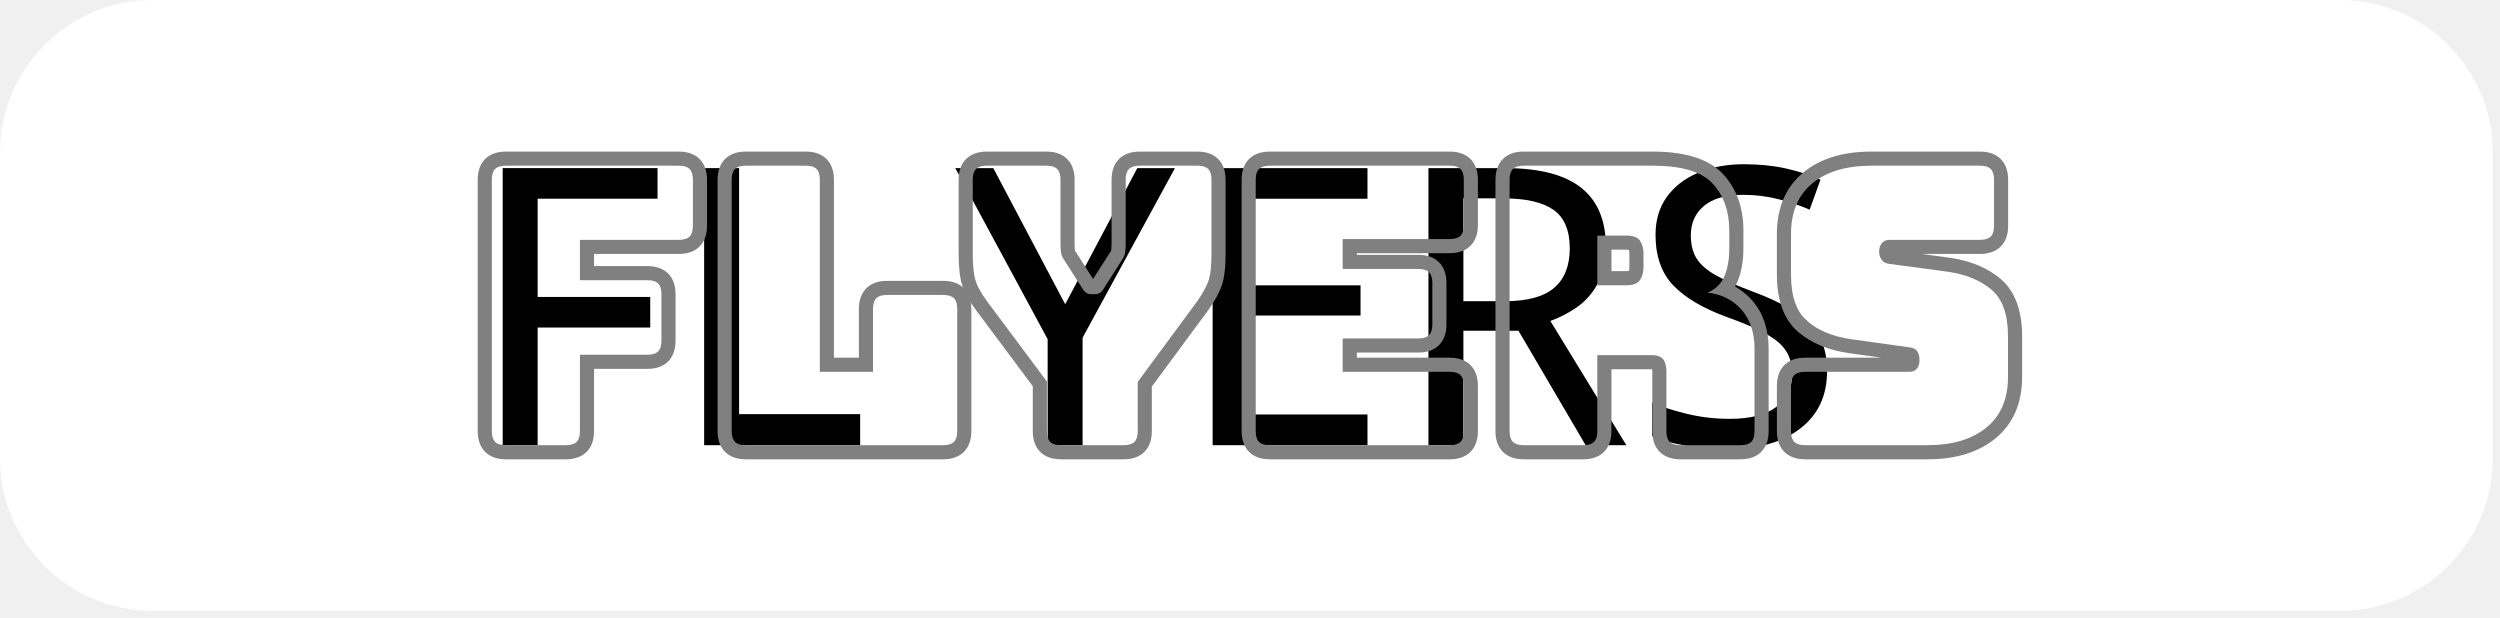
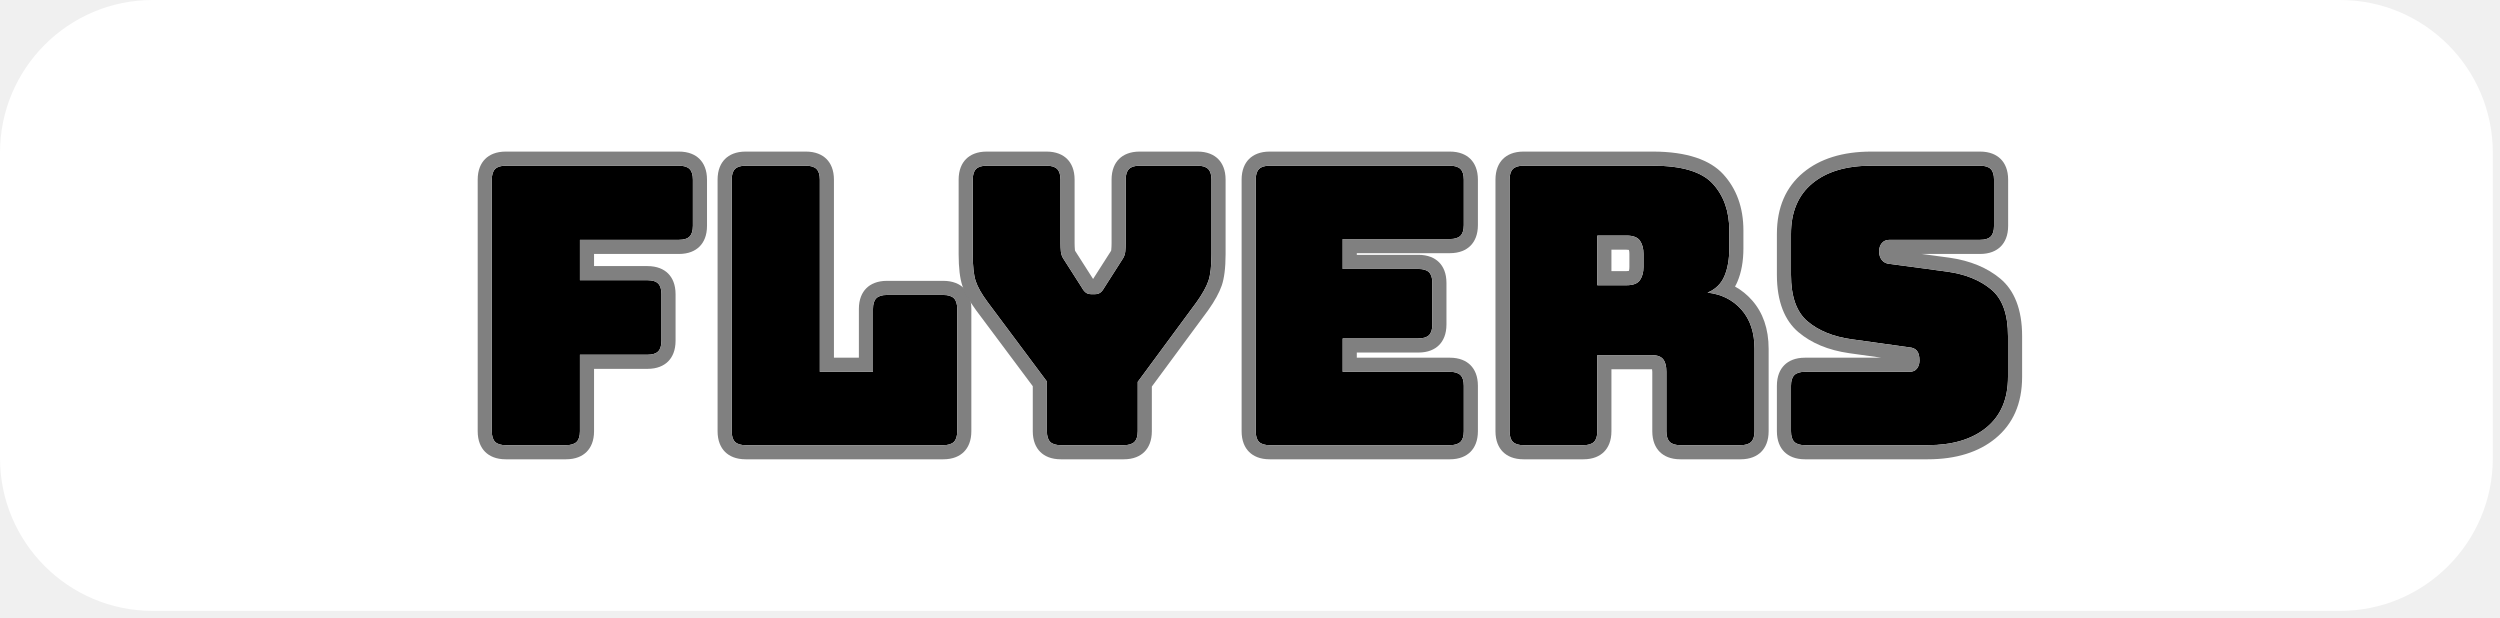
<svg xmlns="http://www.w3.org/2000/svg" width="100%" height="100%" viewBox="0 0 332 82" version="1.1" xml:space="preserve" style="fill-rule:evenodd;clip-rule:evenodd;stroke-linejoin:round;stroke-miterlimit:2;">
  <g>
    <path d="M331.047,20.281c0,-11.193 -9.088,-20.281 -20.281,-20.281l-290.485,0c-11.193,0 -20.281,9.088 -20.281,20.281l-0,40.562c-0,11.194 9.088,20.282 20.281,20.282l290.485,-0c11.193,-0 20.281,-9.088 20.281,-20.282l0,-40.562Z" style="fill:#fff;" />
    <g>
-       <g transform="matrix(1,0,0,1,-247.282,-448.319)">
-         <text x="309.039px" y="507.439px" style="font-family:'Bungee-Regular', 'Bungee';font-size:51.548px;">FL<tspan x="374.144px " y="507.439px ">Y</tspan>ERS</text>
-         <path d="M322.441,509.314c1.283,-0 2.17,-0.414 2.744,-0.988c0.574,-0.574 0.987,-1.46 0.987,-2.743c0,0 0,-8.28 0,-8.28c0,0 7.095,0 7.095,0c1.283,0 2.169,-0.413 2.743,-0.987c0.574,-0.574 0.987,-1.461 0.987,-2.744l0,-6.186c0,-1.283 -0.413,-2.169 -0.987,-2.743c-0.574,-0.574 -1.46,-0.987 -2.743,-0.987l-7.095,-0c0,-0 0,-1.611 0,-1.611c0,-0 11.27,-0 11.27,-0c1.283,-0 2.169,-0.414 2.743,-0.988c0.574,-0.574 0.988,-1.46 0.988,-2.743c-0,-0 -0,-6.134 -0,-6.134c-0,-1.283 -0.414,-2.17 -0.988,-2.744c-0.574,-0.574 -1.46,-0.987 -2.743,-0.987l-22.991,-0c-1.283,-0 -2.169,0.413 -2.743,0.987c-0.574,0.574 -0.987,1.461 -0.987,2.744l-0,33.403c-0,1.283 0.413,2.169 0.987,2.743c0.574,0.574 1.46,0.988 2.743,0.988l7.99,-0Zm0,-1.875l-7.99,-0c-0.653,-0 -1.125,-0.146 -1.417,-0.438c-0.292,-0.292 -0.438,-0.765 -0.438,-1.418l-0,-33.403c-0,-0.653 0.146,-1.126 0.438,-1.418c0.292,-0.292 0.764,-0.438 1.417,-0.438l22.991,-0c0.653,-0 1.125,0.146 1.418,0.438c0.292,0.292 0.438,0.765 0.438,1.418l-0,6.134c-0,0.653 -0.146,1.125 -0.438,1.417c-0.293,0.293 -0.765,0.439 -1.418,0.439l-13.145,-0l0,5.361l8.97,-0c0.652,-0 1.125,0.146 1.417,0.438c0.292,0.292 0.438,0.764 0.438,1.417l0,6.186c0,0.653 -0.146,1.126 -0.438,1.418c-0.292,0.292 -0.765,0.438 -1.417,0.438l-8.97,0l0,10.155c0,0.653 -0.146,1.126 -0.438,1.418c-0.292,0.292 -0.765,0.438 -1.418,0.438Z" style="fill:#808080;" />
-         <path d="M372.546,509.314c1.284,-0 2.17,-0.414 2.744,-0.988c0.574,-0.574 0.987,-1.46 0.987,-2.743l0,-16.238c0,-1.283 -0.413,-2.169 -0.987,-2.743c-0.574,-0.574 -1.46,-0.987 -2.744,-0.987c0,-0 -7.474,-0 -7.474,-0c-1.283,-0 -2.169,0.413 -2.744,0.987c-0.574,0.574 -0.987,1.46 -0.987,2.743l0,6.476c0,0 -3.312,0 -3.312,0c0,0 0,-23.641 0,-23.641c0,-1.283 -0.413,-2.17 -0.987,-2.744c-0.574,-0.574 -1.461,-0.987 -2.744,-0.987l-7.99,-0c-1.283,-0 -2.169,0.413 -2.743,0.987c-0.574,0.574 -0.987,1.461 -0.987,2.744l-0,33.403c-0,1.283 0.413,2.169 0.987,2.743c0.574,0.574 1.46,0.988 2.743,0.988l26.238,-0Zm0,-1.875l-26.238,-0c-0.653,-0 -1.125,-0.146 -1.417,-0.438c-0.292,-0.292 -0.438,-0.765 -0.438,-1.418l-0,-33.403c-0,-0.653 0.146,-1.126 0.438,-1.418c0.292,-0.292 0.764,-0.438 1.417,-0.438l7.99,-0c0.653,-0 1.126,0.146 1.418,0.438c0.292,0.292 0.438,0.765 0.438,1.418l0,25.516l7.062,0l0,-8.351c0,-0.653 0.146,-1.125 0.438,-1.417c0.292,-0.292 0.765,-0.438 1.418,-0.438l7.474,-0c0.653,-0 1.126,0.146 1.418,0.438c0.292,0.292 0.438,0.764 0.438,1.417l0,16.238c0,0.653 -0.146,1.126 -0.438,1.418c-0.292,0.292 -0.765,0.438 -1.418,0.438Z" style="fill:#808080;" />
-         <path d="M392.444,485.367l-2.286,-3.578c-0.014,-0.022 -0.029,-0.044 -0.044,-0.066c-0.04,-0.057 -0.075,-0.113 -0.081,-0.177c-0.029,-0.318 -0.044,-0.623 -0.044,-0.912l0,-8.454c0,-1.283 -0.413,-2.17 -0.987,-2.744c-0.574,-0.574 -1.461,-0.987 -2.744,-0.987l-7.938,-0c-1.283,-0 -2.17,0.413 -2.744,0.987c-0.574,0.574 -0.987,1.461 -0.987,2.744l0,9.897c0,1.841 0.179,3.218 0.479,4.138c0.306,0.94 0.91,2.053 1.849,3.32l7.518,10.072c-0,0 -0,5.976 -0,5.976c-0,1.283 0.413,2.169 0.987,2.743c0.574,0.574 1.461,0.988 2.744,0.988l8.35,-0c1.284,-0 2.17,-0.414 2.744,-0.988c0.574,-0.574 0.987,-1.46 0.987,-2.743l0,-5.93c0,0 7.469,-10.122 7.469,-10.122c0.007,-0.01 0.014,-0.019 0.021,-0.028c0.881,-1.242 1.467,-2.332 1.788,-3.253c0.323,-0.928 0.516,-2.317 0.516,-4.173l0,-9.897c0,-1.283 -0.413,-2.17 -0.987,-2.744c-0.574,-0.574 -1.46,-0.987 -2.743,-0.987l-7.681,-0c-1.283,-0 -2.169,0.413 -2.743,0.987c-0.574,0.574 -0.988,1.461 -0.988,2.744l0,8.454c0,0.289 -0.015,0.594 -0.044,0.912c-0.005,0.064 -0.04,0.12 -0.081,0.177c-0.015,0.022 -0.03,0.044 -0.044,0.066l-2.286,3.578Zm4.072,22.072l-8.35,-0c-0.653,-0 -1.126,-0.146 -1.418,-0.438c-0.292,-0.292 -0.438,-0.765 -0.438,-1.418l-0,-6.598l-7.887,-10.568c-0.79,-1.065 -1.315,-1.993 -1.572,-2.783c-0.258,-0.791 -0.387,-1.976 -0.387,-3.557l0,-9.897c0,-0.653 0.146,-1.126 0.438,-1.418c0.292,-0.292 0.765,-0.438 1.418,-0.438l7.938,-0c0.653,-0 1.126,0.146 1.418,0.438c0.292,0.292 0.438,0.765 0.438,1.418l0,8.454c0,0.343 0.017,0.704 0.052,1.082c0.034,0.378 0.171,0.739 0.412,1.083l2.371,3.711c0.172,0.309 0.352,0.533 0.541,0.67c0.189,0.138 0.421,0.206 0.696,0.206l0.516,0c0.275,0 0.507,-0.068 0.696,-0.206c0.189,-0.137 0.369,-0.361 0.541,-0.67l2.371,-3.711c0.241,-0.344 0.378,-0.705 0.413,-1.083c0.034,-0.378 0.051,-0.739 0.051,-1.082l0,-8.454c0,-0.653 0.146,-1.126 0.438,-1.418c0.292,-0.292 0.765,-0.438 1.418,-0.438l7.681,-0c0.653,-0 1.125,0.146 1.417,0.438c0.292,0.292 0.438,0.765 0.438,1.418l0,9.897c0,1.581 -0.137,2.766 -0.412,3.557c-0.275,0.79 -0.79,1.718 -1.546,2.783l-7.836,10.619l0,6.547c0,0.653 -0.146,1.126 -0.438,1.418c-0.292,0.292 -0.765,0.438 -1.418,0.438Z" style="fill:#808080;" />
-         <path d="M439.817,509.314c1.283,-0 2.17,-0.414 2.744,-0.988c0.574,-0.574 0.987,-1.46 0.987,-2.743c-0,0 -0,-6.031 -0,-6.031c-0,-1.283 -0.413,-2.17 -0.987,-2.744c-0.574,-0.574 -1.461,-0.987 -2.744,-0.987l-12.352,0c-0,0 -0,-0.683 -0,-0.683c-0,-0 8.177,-0 8.177,-0c1.283,-0 2.169,-0.413 2.743,-0.987c0.574,-0.574 0.987,-1.461 0.987,-2.744l0,-5.515c0,-1.284 -0.413,-2.17 -0.987,-2.744c-0.574,-0.574 -1.46,-0.987 -2.743,-0.987c-0,-0 -8.177,-0 -8.177,-0c-0,-0 -0,-0.219 -0,-0.219c-0,-0 12.352,-0 12.352,-0c1.283,-0 2.17,-0.414 2.744,-0.988c0.574,-0.574 0.987,-1.46 0.987,-2.743c-0,-0 -0,-6.031 -0,-6.031c-0,-1.283 -0.413,-2.17 -0.987,-2.744c-0.574,-0.574 -1.461,-0.987 -2.744,-0.987l-23.918,-0c-1.283,-0 -2.17,0.413 -2.744,0.987c-0.574,0.574 -0.987,1.461 -0.987,2.744l-0,33.403c-0,1.283 0.413,2.169 0.987,2.743c0.574,0.574 1.461,0.988 2.744,0.988l23.918,-0Zm0,-1.875l-23.918,-0c-0.653,-0 -1.126,-0.146 -1.418,-0.438c-0.292,-0.292 -0.438,-0.765 -0.438,-1.418l-0,-33.403c-0,-0.653 0.146,-1.126 0.438,-1.418c0.292,-0.292 0.765,-0.438 1.418,-0.438l23.918,-0c0.653,-0 1.126,0.146 1.418,0.438c0.292,0.292 0.438,0.765 0.438,1.418l-0,6.031c-0,0.653 -0.146,1.125 -0.438,1.417c-0.292,0.293 -0.765,0.439 -1.418,0.439l-14.227,-0l-0,3.969l10.052,-0c0.653,-0 1.125,0.146 1.417,0.438c0.292,0.292 0.438,0.765 0.438,1.418l0,5.515c0,0.653 -0.146,1.126 -0.438,1.418c-0.292,0.292 -0.764,0.438 -1.417,0.438l-10.052,-0l-0,4.433l14.227,0c0.653,0 1.126,0.146 1.418,0.438c0.292,0.292 0.438,0.765 0.438,1.418l-0,6.031c-0,0.653 -0.146,1.126 -0.438,1.418c-0.292,0.292 -0.765,0.438 -1.418,0.438Z" style="fill:#808080;" />
-         <path d="M466.677,497.357c0.016,0.107 0.029,0.234 0.029,0.339c0,0 0,7.887 0,7.887c0,1.283 0.414,2.169 0.988,2.743c0.574,0.574 1.46,0.988 2.743,0.988l7.99,-0c1.283,-0 2.169,-0.414 2.743,-0.988c0.574,-0.574 0.988,-1.46 0.988,-2.743c-0,0 -0,-10.928 -0,-10.928c-0,-2.688 -0.766,-4.825 -2.196,-6.447c-0.665,-0.754 -1.42,-1.367 -2.269,-1.835c0.118,-0.208 0.225,-0.425 0.321,-0.652c0.515,-1.216 0.793,-2.686 0.793,-4.417c0,-0 0,-2.372 0,-2.372c0,-3.066 -0.92,-5.549 -2.682,-7.476c-1.724,-1.887 -4.804,-3.007 -9.348,-3.007l-17.166,-0c-1.283,-0 -2.169,0.413 -2.743,0.987c-0.574,0.574 -0.987,1.461 -0.987,2.744c-0,-0 -0,33.403 -0,33.403c-0,1.283 0.413,2.169 0.987,2.743c0.574,0.574 1.46,0.988 2.743,0.988l7.939,-0c1.283,-0 2.169,-0.414 2.743,-0.988c0.574,-0.574 0.988,-1.46 0.988,-2.743c-0,0 -0,-8.228 -0,-8.228c-0,-0 5.341,-0 5.341,-0l0.055,0.002Zm-9.127,10.082l-7.939,-0c-0.653,-0 -1.125,-0.146 -1.417,-0.438c-0.292,-0.292 -0.438,-0.765 -0.438,-1.418l-0,-33.403c-0,-0.653 0.146,-1.126 0.438,-1.418c0.292,-0.292 0.764,-0.438 1.417,-0.438l17.166,-0c3.849,-0 6.504,0.799 7.964,2.397c1.461,1.598 2.191,3.668 2.191,6.211l0,2.372c0,1.443 -0.215,2.672 -0.644,3.685c-0.43,1.014 -1.177,1.744 -2.243,2.191c1.856,0.206 3.36,0.962 4.511,2.268c1.151,1.306 1.727,3.042 1.727,5.207l-0,10.928c-0,0.653 -0.146,1.126 -0.438,1.418c-0.293,0.292 -0.765,0.438 -1.418,0.438l-7.99,-0c-0.653,-0 -1.126,-0.146 -1.418,-0.438c-0.292,-0.292 -0.438,-0.765 -0.438,-1.418l0,-7.887c0,-0.756 -0.146,-1.314 -0.438,-1.675c-0.292,-0.361 -0.799,-0.541 -1.521,-0.541l-7.216,-0l-0,10.103c-0,0.653 -0.146,1.126 -0.439,1.418c-0.292,0.292 -0.764,0.438 -1.417,0.438Zm1.856,-27.836l-0,6.598l3.866,-0c0.893,-0 1.495,-0.232 1.804,-0.696c0.309,-0.464 0.464,-1.04 0.464,-1.727l-0,-1.753c-0,-0.687 -0.155,-1.263 -0.464,-1.726c-0.309,-0.464 -0.911,-0.696 -1.804,-0.696l-3.866,-0Zm4.192,1.904c0.053,0.151 0.067,0.325 0.067,0.518c-0,0 -0,1.753 -0,1.753c-0,0.193 -0.014,0.368 -0.067,0.518c-0.094,0.014 -0.225,0.03 -0.326,0.03c-0,-0 -1.991,-0 -1.991,-0l-0,-2.848l1.991,-0c0.101,-0 0.232,0.015 0.326,0.029Z" style="fill:#808080;" />
-         <path d="M497.131,495.821l-10.147,0c-1.283,0 -2.169,0.413 -2.743,0.987c-0.574,0.574 -0.988,1.461 -0.988,2.744l0,6.031c0,1.283 0.414,2.169 0.988,2.743c0.574,0.574 1.46,0.988 2.743,0.988l16.289,-0c3.81,-0 6.796,-0.965 8.999,-2.771c2.325,-1.906 3.547,-4.615 3.547,-8.177c-0,0 -0,-5.412 -0,-5.412c-0,-3.582 -1.055,-6.089 -2.888,-7.624c-1.719,-1.439 -3.965,-2.39 -6.764,-2.79l-3.693,-0.495l7.758,-0c1.283,-0 2.17,-0.414 2.744,-0.988c0.574,-0.574 0.987,-1.46 0.987,-2.743l0,-6.134c0,-1.283 -0.413,-2.17 -0.987,-2.744c-0.574,-0.574 -1.461,-0.987 -2.744,-0.987l-14.433,-0c-3.851,-0 -6.847,0.969 -9.031,2.776c-2.303,1.905 -3.515,4.612 -3.515,8.171l0,5.413c0,3.578 1.044,6.083 2.854,7.617c1.703,1.442 3.942,2.396 6.746,2.796l4.278,0.599Zm6.142,11.618l-16.289,-0c-0.653,-0 -1.125,-0.146 -1.418,-0.438c-0.292,-0.292 -0.438,-0.765 -0.438,-1.418l0,-6.031c0,-0.653 0.146,-1.126 0.438,-1.418c0.293,-0.292 0.765,-0.438 1.418,-0.438l13.867,0c0.446,0 0.781,-0.146 1.005,-0.438c0.223,-0.292 0.335,-0.644 0.335,-1.057c-0,-0.584 -0.112,-1.014 -0.335,-1.288c-0.224,-0.275 -0.559,-0.43 -1.005,-0.464l-7.733,-1.083c-2.405,-0.344 -4.338,-1.134 -5.799,-2.371c-1.46,-1.237 -2.191,-3.299 -2.191,-6.186l0,-5.413c0,-2.921 0.945,-5.163 2.835,-6.727c1.891,-1.563 4.502,-2.345 7.836,-2.345l14.433,-0c0.653,-0 1.126,0.146 1.418,0.438c0.292,0.292 0.438,0.765 0.438,1.418l0,6.134c0,0.653 -0.146,1.125 -0.438,1.417c-0.292,0.293 -0.765,0.439 -1.418,0.439l-12.01,-0c-0.447,-0 -0.791,0.146 -1.031,0.438c-0.241,0.292 -0.361,0.661 -0.361,1.108c-0,0.447 0.12,0.825 0.361,1.134c0.24,0.309 0.584,0.481 1.031,0.516l7.68,1.031c2.406,0.343 4.348,1.134 5.825,2.371c1.478,1.237 2.217,3.299 2.217,6.186l-0,5.412c-0,2.921 -0.954,5.164 -2.861,6.727c-1.907,1.564 -4.511,2.346 -7.81,2.346Z" style="fill:#808080;" />
+       <g>
+         <path d="M75.159,59.12l-7.99,-0c-0.653,-0 -1.125,-0.146 -1.417,-0.438c-0.293,-0.293 -0.439,-0.765 -0.439,-1.418l0,-33.403c0,-0.653 0.146,-1.126 0.439,-1.418c0.292,-0.292 0.764,-0.438 1.417,-0.438l22.991,-0c0.653,-0 1.125,0.146 1.417,0.438c0.292,0.292 0.438,0.765 0.438,1.418l0,6.134c0,0.653 -0.146,1.125 -0.438,1.417c-0.292,0.293 -0.764,0.439 -1.417,0.439l-13.145,-0l-0,5.361l8.969,-0c0.653,-0 1.126,0.146 1.418,0.438c0.292,0.292 0.438,0.764 0.438,1.417l0,6.186c0,0.653 -0.146,1.126 -0.438,1.418c-0.292,0.292 -0.765,0.438 -1.418,0.438l-8.969,-0l-0,10.155c-0,0.653 -0.146,1.125 -0.438,1.418c-0.292,0.292 -0.765,0.438 -1.418,0.438Z" style="fill-rule:nonzero;" />
+         <path d="M75.159,60.995c1.283,-0 2.17,-0.414 2.744,-0.988c0.574,-0.574 0.987,-1.46 0.987,-2.743c-0,0 -0,-8.28 -0,-8.28c-0,-0 7.094,-0 7.094,-0c1.283,-0 2.17,-0.413 2.744,-0.987c0.574,-0.574 0.987,-1.461 0.987,-2.744l0,-6.186c0,-1.283 -0.413,-2.169 -0.987,-2.743c-0.574,-0.574 -1.461,-0.987 -2.744,-0.987l-7.094,-0c-0,-0 -0,-1.611 -0,-1.611c-0,-0 11.27,-0 11.27,-0c1.283,-0 2.169,-0.414 2.743,-0.988c0.574,-0.574 0.987,-1.46 0.987,-2.743c0,-0 0,-6.134 0,-6.134c0,-1.283 -0.413,-2.17 -0.987,-2.744c-0.574,-0.574 -1.46,-0.987 -2.743,-0.987l-22.991,-0c-1.283,-0 -2.169,0.413 -2.743,0.987c-0.574,0.574 -0.988,1.461 -0.988,2.744l0,33.403c0,1.283 0.414,2.169 0.988,2.743c0.574,0.574 1.46,0.988 2.743,0.988l7.99,-0Zm0,-1.875l-7.99,-0c-0.653,-0 -1.125,-0.146 -1.417,-0.438c-0.293,-0.293 -0.439,-0.765 -0.439,-1.418l0,-33.403c0,-0.653 0.146,-1.126 0.439,-1.418c0.292,-0.292 0.764,-0.438 1.417,-0.438l22.991,-0c0.653,-0 1.125,0.146 1.417,0.438c0.292,0.292 0.438,0.765 0.438,1.418l0,6.134c0,0.653 -0.146,1.125 -0.438,1.417c-0.292,0.293 -0.764,0.439 -1.417,0.439l-13.145,-0l-0,5.361l8.969,-0c0.653,-0 1.126,0.146 1.418,0.438c0.292,0.292 0.438,0.764 0.438,1.417l0,6.186c0,0.653 -0.146,1.126 -0.438,1.418c-0.292,0.292 -0.765,0.438 -1.418,0.438l-8.969,-0l-0,10.155c-0,0.653 -0.146,1.125 -0.438,1.418c-0.292,0.292 -0.765,0.438 -1.418,0.438Z" style="fill:#808080;" />
+         <path d="M125.264,59.12l-26.238,-0c-0.653,-0 -1.125,-0.146 -1.418,-0.438c-0.292,-0.293 -0.438,-0.765 -0.438,-1.418l0,-33.403c0,-0.653 0.146,-1.126 0.438,-1.418c0.293,-0.292 0.765,-0.438 1.418,-0.438l7.99,-0c0.653,-0 1.126,0.146 1.418,0.438c0.292,0.292 0.438,0.765 0.438,1.418l-0,25.516l7.062,0l-0,-8.351c-0,-0.653 0.146,-1.125 0.438,-1.417c0.292,-0.292 0.765,-0.438 1.418,-0.438l7.474,-0c0.653,-0 1.126,0.146 1.418,0.438c0.292,0.292 0.438,0.764 0.438,1.417l-0,16.238c-0,0.653 -0.146,1.125 -0.438,1.418c-0.292,0.292 -0.765,0.438 -1.418,0.438Z" style="fill-rule:nonzero;" />
+         <path d="M125.264,60.995c1.283,-0 2.17,-0.414 2.744,-0.988c0.574,-0.574 0.987,-1.46 0.987,-2.743l-0,-16.238c-0,-1.283 -0.413,-2.169 -0.987,-2.743c-0.574,-0.574 -1.461,-0.987 -2.744,-0.987c0,-0 -7.474,-0 -7.474,-0c-1.283,-0 -2.17,0.413 -2.744,0.987c-0.574,0.574 -0.987,1.46 -0.987,2.743l-0,6.476c-0,0 -3.312,0 -3.312,0c-0,0 -0,-23.641 -0,-23.641c-0,-1.283 -0.414,-2.17 -0.988,-2.744c-0.574,-0.574 -1.46,-0.987 -2.743,-0.987l-7.99,-0c-1.283,-0 -2.169,0.413 -2.743,0.987c-0.574,0.574 -0.988,1.461 -0.988,2.744l0,33.403c0,1.283 0.414,2.169 0.988,2.743c0.574,0.574 1.46,0.988 2.743,0.988l26.238,-0Zm0,-1.875l-26.238,-0c-0.653,-0 -1.125,-0.146 -1.418,-0.438c-0.292,-0.293 -0.438,-0.765 -0.438,-1.418l0,-33.403c0,-0.653 0.146,-1.126 0.438,-1.418c0.293,-0.292 0.765,-0.438 1.418,-0.438l7.99,-0c0.653,-0 1.126,0.146 1.418,0.438c0.292,0.292 0.438,0.765 0.438,1.418l-0,25.516l7.062,0l-0,-8.351c-0,-0.653 0.146,-1.125 0.438,-1.417c0.292,-0.292 0.765,-0.438 1.418,-0.438l7.474,-0c0.653,-0 1.126,0.146 1.418,0.438c0.292,0.292 0.438,0.764 0.438,1.417l-0,16.238c-0,0.653 -0.146,1.125 -0.438,1.418c-0.292,0.292 -0.765,0.438 -1.418,0.438Z" style="fill:#808080;" />
+         <path d="M149.234,59.12l-8.351,-0c-0.653,-0 -1.125,-0.146 -1.417,-0.438c-0.292,-0.293 -0.438,-0.765 -0.438,-1.418l-0,-6.598l-7.887,-10.568c-0.791,-1.065 -1.315,-1.993 -1.572,-2.783c-0.258,-0.791 -0.387,-1.976 -0.387,-3.557l-0,-9.897c-0,-0.653 0.146,-1.126 0.438,-1.418c0.292,-0.292 0.765,-0.438 1.418,-0.438l7.938,-0c0.653,-0 1.126,0.146 1.418,0.438c0.292,0.292 0.438,0.765 0.438,1.418l-0,8.454c-0,0.343 0.017,0.704 0.051,1.082c0.035,0.378 0.172,0.739 0.413,1.083l2.371,3.711c0.172,0.309 0.352,0.533 0.541,0.67c0.189,0.138 0.421,0.206 0.696,0.206l0.516,0c0.275,0 0.507,-0.068 0.696,-0.206c0.189,-0.137 0.369,-0.361 0.541,-0.67l2.371,-3.711c0.241,-0.344 0.378,-0.705 0.412,-1.083c0.035,-0.378 0.052,-0.739 0.052,-1.082l0,-8.454c0,-0.653 0.146,-1.126 0.438,-1.418c0.292,-0.292 0.765,-0.438 1.418,-0.438l7.68,-0c0.653,-0 1.126,0.146 1.418,0.438c0.292,0.292 0.438,0.765 0.438,1.418l0,9.897c0,1.581 -0.137,2.766 -0.412,3.557c-0.275,0.79 -0.791,1.718 -1.547,2.783l-7.835,10.619l0,6.547c0,0.653 -0.146,1.125 -0.438,1.418c-0.292,0.292 -0.765,0.438 -1.418,0.438Z" style="fill-rule:nonzero;" />
+         <path d="M145.162,37.048l-2.286,-3.578c-0.014,-0.022 -0.029,-0.044 -0.044,-0.066c-0.041,-0.057 -0.076,-0.113 -0.081,-0.177c-0.029,-0.318 -0.044,-0.623 -0.044,-0.912l-0,-8.454c-0,-1.283 -0.413,-2.17 -0.987,-2.744c-0.574,-0.574 -1.461,-0.987 -2.744,-0.987l-7.938,-0c-1.283,-0 -2.17,0.413 -2.744,0.987c-0.574,0.574 -0.987,1.461 -0.987,2.744l-0,9.897c-0,1.841 0.179,3.218 0.479,4.138c0.306,0.94 0.909,2.053 1.849,3.32l7.518,10.072c-0,0 -0,5.976 -0,5.976c-0,1.283 0.413,2.169 0.987,2.743c0.574,0.574 1.46,0.988 2.743,0.988l8.351,-0c1.283,-0 2.17,-0.414 2.744,-0.988c0.574,-0.574 0.987,-1.46 0.987,-2.743l0,-5.93c0,0 7.469,-10.122 7.469,-10.122c0.007,-0.01 0.014,-0.019 0.02,-0.028c0.882,-1.242 1.468,-2.332 1.789,-3.253c0.323,-0.928 0.516,-2.317 0.516,-4.173l0,-9.897c0,-1.283 -0.413,-2.17 -0.987,-2.744c-0.574,-0.574 -1.46,-0.987 -2.744,-0.987l-7.68,-0c-1.283,-0 -2.17,0.413 -2.744,0.987c-0.574,0.574 -0.987,1.461 -0.987,2.744l0,8.454c0,0.289 -0.015,0.594 -0.044,0.912c-0.006,0.064 -0.041,0.12 -0.081,0.177c-0.015,0.022 -0.03,0.044 -0.044,0.066l-2.286,3.578Zm4.072,22.072l-8.351,-0c-0.653,-0 -1.125,-0.146 -1.417,-0.438c-0.292,-0.293 -0.438,-0.765 -0.438,-1.418l-0,-6.598l-7.887,-10.568c-0.791,-1.065 -1.315,-1.993 -1.572,-2.783c-0.258,-0.791 -0.387,-1.976 -0.387,-3.557l-0,-9.897c-0,-0.653 0.146,-1.126 0.438,-1.418c0.292,-0.292 0.765,-0.438 1.418,-0.438l7.938,-0c0.653,-0 1.126,0.146 1.418,0.438c0.292,0.292 0.438,0.765 0.438,1.418l-0,8.454c-0,0.343 0.017,0.704 0.051,1.082c0.035,0.378 0.172,0.739 0.413,1.083l2.371,3.711c0.172,0.309 0.352,0.533 0.541,0.67c0.189,0.138 0.421,0.206 0.696,0.206l0.516,0c0.275,0 0.507,-0.068 0.696,-0.206c0.189,-0.137 0.369,-0.361 0.541,-0.67l2.371,-3.711c0.241,-0.344 0.378,-0.705 0.412,-1.083c0.035,-0.378 0.052,-0.739 0.052,-1.082l0,-8.454c0,-0.653 0.146,-1.126 0.438,-1.418c0.292,-0.292 0.765,-0.438 1.418,-0.438l7.68,-0c0.653,-0 1.126,0.146 1.418,0.438c0.292,0.292 0.438,0.765 0.438,1.418l0,9.897c0,1.581 -0.137,2.766 -0.412,3.557c-0.275,0.79 -0.791,1.718 -1.547,2.783l-7.835,10.619l0,6.547c0,0.653 -0.146,1.125 -0.438,1.418c-0.292,0.292 -0.765,0.438 -1.418,0.438Z" style="fill:#808080;" />
+         <path d="M192.535,59.12l-23.919,-0c-0.652,-0 -1.125,-0.146 -1.417,-0.438c-0.292,-0.293 -0.438,-0.765 -0.438,-1.418l-0,-33.403c-0,-0.653 0.146,-1.126 0.438,-1.418c0.292,-0.292 0.765,-0.438 1.417,-0.438l23.919,-0c0.653,-0 1.125,0.146 1.418,0.438c0.292,0.292 0.438,0.765 0.438,1.418l-0,6.031c-0,0.653 -0.146,1.125 -0.438,1.417c-0.293,0.292 -0.765,0.439 -1.418,0.439l-14.227,-0l-0,3.969l10.052,-0c0.652,-0 1.125,0.146 1.417,0.438c0.292,0.292 0.438,0.765 0.438,1.418l0,5.515c0,0.653 -0.146,1.126 -0.438,1.418c-0.292,0.292 -0.765,0.438 -1.417,0.438l-10.052,-0l-0,4.433l14.227,0c0.653,0 1.125,0.146 1.418,0.438c0.292,0.292 0.438,0.765 0.438,1.418l-0,6.031c-0,0.653 -0.146,1.125 -0.438,1.418c-0.293,0.292 -0.765,0.438 -1.418,0.438Z" style="fill-rule:nonzero;" />
+         <path d="M192.535,60.995c1.283,-0 2.169,-0.414 2.743,-0.988c0.574,-0.574 0.988,-1.46 0.988,-2.743c-0,0 -0,-6.031 -0,-6.031c-0,-1.283 -0.414,-2.17 -0.988,-2.744c-0.574,-0.574 -1.46,-0.987 -2.743,-0.987l-12.352,0c-0,0 -0,-0.683 -0,-0.683c-0,-0 8.177,-0 8.177,-0c1.283,-0 2.169,-0.413 2.743,-0.987c0.574,-0.574 0.987,-1.461 0.987,-2.744l0,-5.515c0,-1.284 -0.413,-2.17 -0.987,-2.744c-0.574,-0.574 -1.46,-0.987 -2.743,-0.987c-0,-0 -8.177,-0 -8.177,-0c-0,-0 -0,-0.219 -0,-0.219c-0,-0 12.352,-0 12.352,-0c1.283,-0 2.169,-0.414 2.743,-0.988c0.574,-0.574 0.988,-1.46 0.988,-2.743c-0,-0 -0,-6.031 -0,-6.031c-0,-1.283 -0.414,-2.17 -0.988,-2.744c-0.574,-0.574 -1.46,-0.987 -2.743,-0.987l-23.919,-0c-1.283,-0 -2.169,0.413 -2.743,0.987c-0.574,0.574 -0.987,1.461 -0.987,2.744l-0,33.403c-0,1.283 0.413,2.169 0.987,2.743c0.574,0.574 1.46,0.988 2.743,0.988l23.919,-0Zm-0,-1.875l-23.919,-0c-0.652,-0 -1.125,-0.146 -1.417,-0.438c-0.292,-0.293 -0.438,-0.765 -0.438,-1.418l-0,-33.403c-0,-0.653 0.146,-1.126 0.438,-1.418c0.292,-0.292 0.765,-0.438 1.417,-0.438l23.919,-0c0.653,-0 1.125,0.146 1.418,0.438c0.292,0.292 0.438,0.765 0.438,1.418l-0,6.031c-0,0.653 -0.146,1.125 -0.438,1.417c-0.293,0.292 -0.765,0.439 -1.418,0.439l-14.227,-0l-0,3.969l10.052,-0c0.652,-0 1.125,0.146 1.417,0.438c0.292,0.292 0.438,0.765 0.438,1.418l0,5.515c0,0.653 -0.146,1.126 -0.438,1.418c-0.292,0.292 -0.765,0.438 -1.417,0.438l-10.052,-0l-0,4.433l14.227,0c0.653,0 1.125,0.146 1.418,0.438c0.292,0.292 0.438,0.765 0.438,1.418l-0,6.031c-0,0.653 -0.146,1.125 -0.438,1.418c-0.293,0.292 -0.765,0.438 -1.418,0.438Z" style="fill:#808080;" />
+         <path d="M212.123,31.284l0,6.598l3.867,-0c0.893,-0 1.494,-0.232 1.804,-0.696c0.309,-0.464 0.464,-1.04 0.464,-1.727l-0,-1.753c-0,-0.687 -0.155,-1.263 -0.464,-1.727c-0.31,-0.463 -0.911,-0.695 -1.804,-0.695l-3.867,-0Zm-1.855,27.836l-7.939,-0c-0.653,-0 -1.125,-0.146 -1.417,-0.438c-0.293,-0.293 -0.439,-0.765 -0.439,-1.418l0,-33.403c0,-0.653 0.146,-1.126 0.439,-1.418c0.292,-0.292 0.764,-0.438 1.417,-0.438l17.166,-0c3.849,-0 6.504,0.799 7.964,2.397c1.461,1.598 2.191,3.668 2.191,6.211l-0,2.372c-0,1.443 -0.215,2.672 -0.645,3.685c-0.429,1.014 -1.177,1.744 -2.242,2.191c1.856,0.206 3.359,0.962 4.511,2.268c1.151,1.306 1.726,3.042 1.726,5.207l0,10.928c0,0.653 -0.146,1.125 -0.438,1.418c-0.292,0.292 -0.764,0.438 -1.417,0.438l-7.99,-0c-0.653,-0 -1.126,-0.146 -1.418,-0.438c-0.292,-0.293 -0.438,-0.765 -0.438,-1.418l-0,-7.887c-0,-0.756 -0.146,-1.314 -0.438,-1.675c-0.292,-0.361 -0.799,-0.541 -1.521,-0.541l-7.217,-0l0,10.103c0,0.653 -0.146,1.125 -0.438,1.418c-0.292,0.292 -0.764,0.438 -1.417,0.438Z" style="fill-rule:nonzero;" />
+         <path d="M219.395,49.038c0.015,0.107 0.029,0.234 0.029,0.339c-0,0 -0,7.887 -0,7.887c-0,1.283 0.413,2.169 0.987,2.743c0.574,0.574 1.461,0.988 2.744,0.988l7.99,-0c1.283,-0 2.169,-0.414 2.743,-0.988c0.574,-0.574 0.987,-1.46 0.987,-2.743c0,0 0,-10.928 0,-10.928c0,-2.688 -0.766,-4.825 -2.195,-6.447c-0.665,-0.754 -1.421,-1.367 -2.269,-1.835c0.118,-0.208 0.225,-0.425 0.321,-0.652c0.515,-1.216 0.793,-2.686 0.793,-4.417c-0,-0 -0,-2.372 -0,-2.372c-0,-3.066 -0.921,-5.549 -2.682,-7.476c-1.724,-1.887 -4.804,-3.007 -9.348,-3.007l-17.166,-0c-1.283,-0 -2.169,0.413 -2.743,0.987c-0.574,0.574 -0.988,1.461 -0.988,2.744c0,-0 0,33.403 0,33.403c0,1.283 0.414,2.169 0.988,2.743c0.574,0.574 1.46,0.988 2.743,0.988l7.939,-0c1.283,-0 2.169,-0.414 2.743,-0.988c0.574,-0.574 0.987,-1.46 0.987,-2.743c0,0 0,-8.228 0,-8.228c0,-0 5.342,-0 5.342,-0l0.055,0.002Zm-9.127,10.082l-7.939,-0c-0.653,-0 -1.125,-0.146 -1.417,-0.438c-0.293,-0.293 -0.439,-0.765 -0.439,-1.418l0,-33.403c0,-0.653 0.146,-1.126 0.439,-1.418c0.292,-0.292 0.764,-0.438 1.417,-0.438l17.166,-0c3.849,-0 6.504,0.799 7.964,2.397c1.461,1.598 2.191,3.668 2.191,6.211l-0,2.372c-0,1.443 -0.215,2.672 -0.645,3.685c-0.429,1.014 -1.177,1.744 -2.242,2.191c1.856,0.206 3.359,0.962 4.511,2.268c1.151,1.306 1.726,3.042 1.726,5.207l0,10.928c0,0.653 -0.146,1.125 -0.438,1.418c-0.292,0.292 -0.764,0.438 -1.417,0.438l-7.99,-0c-0.653,-0 -1.126,-0.146 -1.418,-0.438c-0.292,-0.293 -0.438,-0.765 -0.438,-1.418l-0,-7.887c-0,-0.756 -0.146,-1.314 -0.438,-1.675c-0.292,-0.361 -0.799,-0.541 -1.521,-0.541l-7.217,-0l0,10.103c0,0.653 -0.146,1.125 -0.438,1.418c-0.292,0.292 -0.764,0.438 -1.417,0.438Zm1.855,-27.836l0,6.598l3.867,-0c0.893,-0 1.494,-0.232 1.804,-0.696c0.309,-0.464 0.464,-1.04 0.464,-1.727l-0,-1.753c-0,-0.687 -0.155,-1.263 -0.464,-1.727c-0.31,-0.463 -0.911,-0.695 -1.804,-0.695l-3.867,-0Zm4.193,1.904c0.053,0.151 0.067,0.325 0.067,0.518c-0,0 -0,1.753 -0,1.753c-0,0.193 -0.014,0.368 -0.067,0.518c-0.094,0.014 -0.226,0.03 -0.326,0.03c-0,-0 -1.992,-0 -1.992,-0l0,-2.848l1.992,-0c0.1,-0 0.232,0.015 0.326,0.029Z" style="fill:#808080;" />
+         <path d="M255.991,59.12l-16.289,-0c-0.653,-0 -1.126,-0.146 -1.418,-0.438c-0.292,-0.293 -0.438,-0.765 -0.438,-1.418l0,-6.031c0,-0.653 0.146,-1.126 0.438,-1.418c0.292,-0.292 0.765,-0.438 1.418,-0.438l13.866,0c0.447,0 0.782,-0.146 1.006,-0.438c0.223,-0.292 0.335,-0.644 0.335,-1.057c-0,-0.584 -0.112,-1.014 -0.335,-1.289c-0.224,-0.274 -0.559,-0.429 -1.006,-0.463l-7.732,-1.083c-2.406,-0.344 -4.339,-1.134 -5.799,-2.371c-1.461,-1.237 -2.191,-3.299 -2.191,-6.186l0,-5.413c0,-2.921 0.945,-5.163 2.835,-6.727c1.89,-1.563 4.502,-2.345 7.836,-2.345l14.433,-0c0.653,-0 1.126,0.146 1.418,0.438c0.292,0.292 0.438,0.765 0.438,1.418l-0,6.134c-0,0.653 -0.146,1.125 -0.438,1.417c-0.292,0.293 -0.765,0.439 -1.418,0.439l-12.011,-0c-0.446,-0 -0.79,0.146 -1.031,0.438c-0.24,0.292 -0.36,0.661 -0.36,1.108c-0,0.447 0.12,0.825 0.36,1.134c0.241,0.309 0.585,0.481 1.031,0.516l7.681,1.031c2.406,0.343 4.347,1.134 5.825,2.371c1.478,1.237 2.217,3.299 2.217,6.186l-0,5.412c-0,2.921 -0.954,5.164 -2.861,6.727c-1.908,1.564 -4.511,2.346 -7.81,2.346Z" style="fill-rule:nonzero;" />
+         <path d="M249.849,47.502l-10.147,0c-1.283,0 -2.17,0.413 -2.744,0.987c-0.574,0.574 -0.987,1.461 -0.987,2.744l0,6.031c0,1.283 0.413,2.169 0.987,2.743c0.574,0.574 1.461,0.988 2.744,0.988l16.289,-0c3.809,-0 6.796,-0.965 8.998,-2.771c2.326,-1.906 3.548,-4.615 3.548,-8.177c-0,0 -0,-5.412 -0,-5.412c-0,-3.582 -1.055,-6.089 -2.888,-7.624c-1.719,-1.439 -3.965,-2.39 -6.764,-2.79l-3.693,-0.495l7.758,-0c1.283,-0 2.17,-0.414 2.744,-0.988c0.574,-0.574 0.987,-1.46 0.987,-2.743l-0,-6.134c-0,-1.283 -0.413,-2.17 -0.987,-2.744c-0.574,-0.574 -1.461,-0.987 -2.744,-0.987l-14.433,-0c-3.851,-0 -6.848,0.969 -9.031,2.776c-2.303,1.905 -3.515,4.612 -3.515,8.171l0,5.413c0,3.578 1.044,6.083 2.854,7.617c1.702,1.442 3.942,2.396 6.746,2.796l4.278,0.599Zm6.142,11.618l-16.289,-0c-0.653,-0 -1.126,-0.146 -1.418,-0.438c-0.292,-0.293 -0.438,-0.765 -0.438,-1.418l0,-6.031c0,-0.653 0.146,-1.126 0.438,-1.418c0.292,-0.292 0.765,-0.438 1.418,-0.438l13.866,0c0.447,0 0.782,-0.146 1.006,-0.438c0.223,-0.292 0.335,-0.644 0.335,-1.057c-0,-0.584 -0.112,-1.014 -0.335,-1.289c-0.224,-0.274 -0.559,-0.429 -1.006,-0.463l-7.732,-1.083c-2.406,-0.344 -4.339,-1.134 -5.799,-2.371c-1.461,-1.237 -2.191,-3.299 -2.191,-6.186l0,-5.413c0,-2.921 0.945,-5.163 2.835,-6.727c1.89,-1.563 4.502,-2.345 7.836,-2.345l14.433,-0c0.653,-0 1.126,0.146 1.418,0.438c0.292,0.292 0.438,0.765 0.438,1.418l-0,6.134c-0,0.653 -0.146,1.125 -0.438,1.417c-0.292,0.293 -0.765,0.439 -1.418,0.439l-12.011,-0c-0.446,-0 -0.79,0.146 -1.031,0.438c-0.24,0.292 -0.36,0.661 -0.36,1.108c-0,0.447 0.12,0.825 0.36,1.134c0.241,0.309 0.585,0.481 1.031,0.516l7.681,1.031c2.406,0.343 4.347,1.134 5.825,2.371c1.478,1.237 2.217,3.299 2.217,6.186l-0,5.412c-0,2.921 -0.954,5.164 -2.861,6.727c-1.908,1.564 -4.511,2.346 -7.81,2.346Z" style="fill:#808080;" />
      </g>
    </g>
  </g>
</svg>
